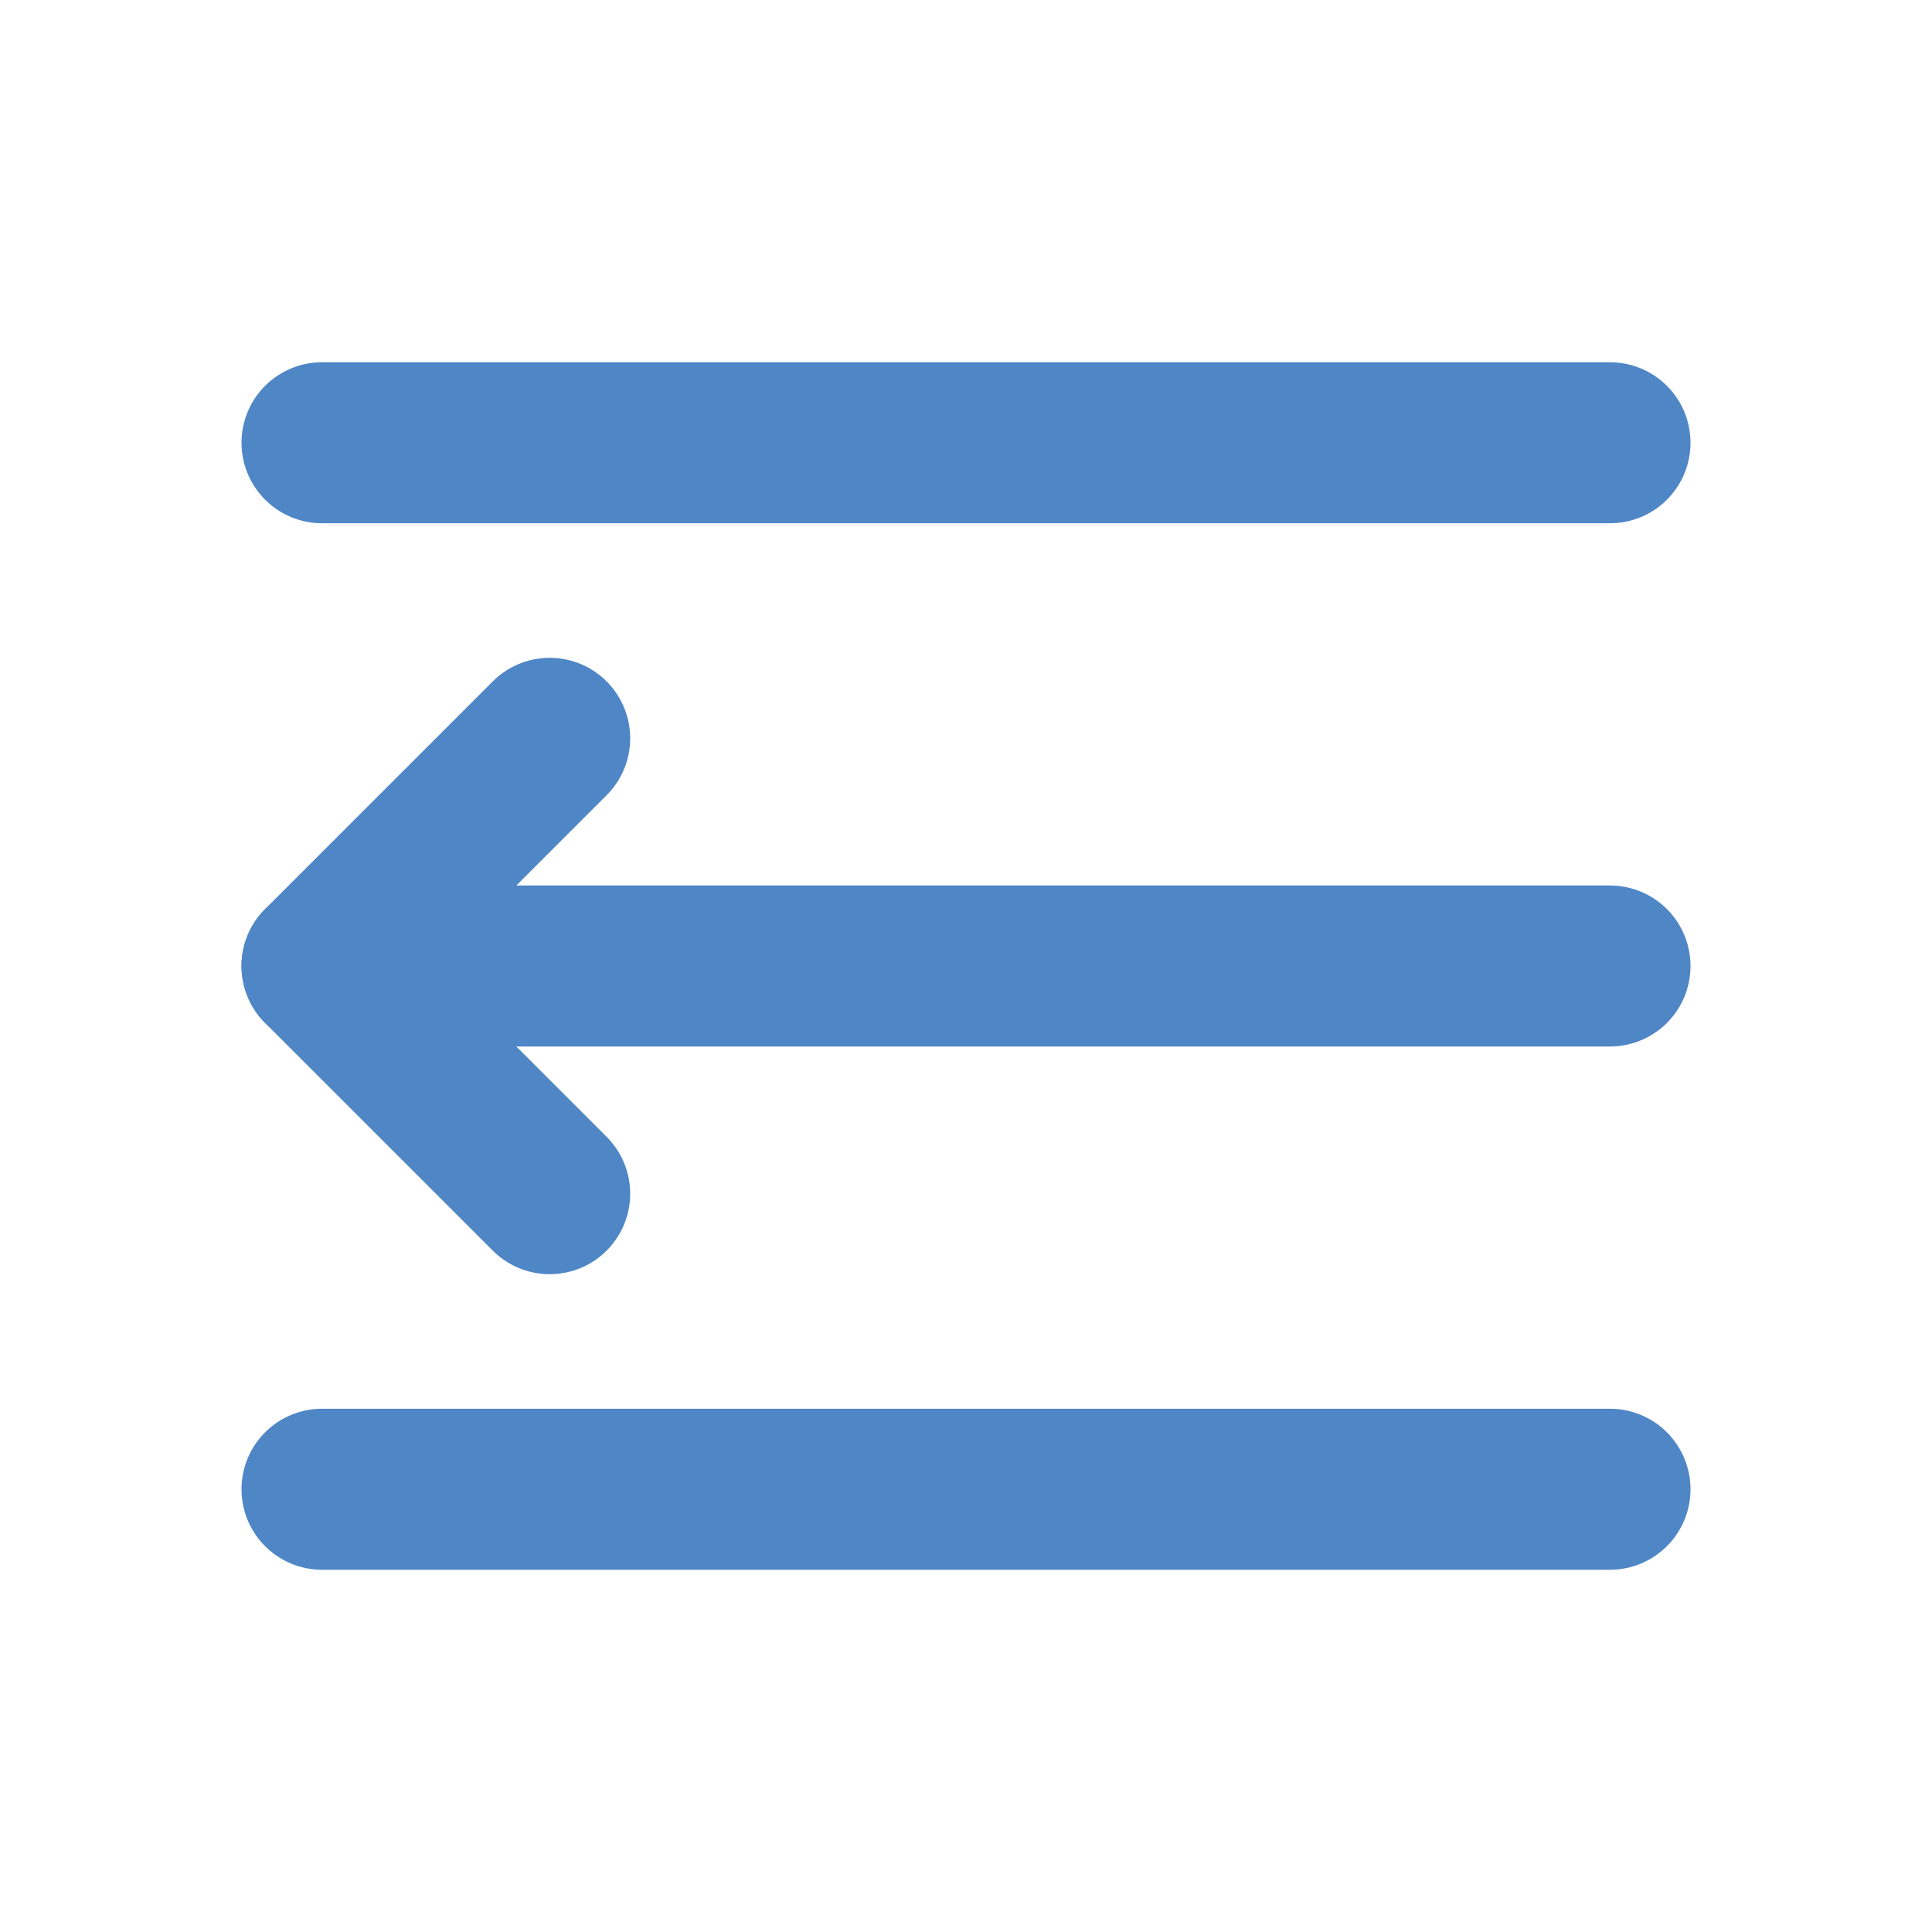
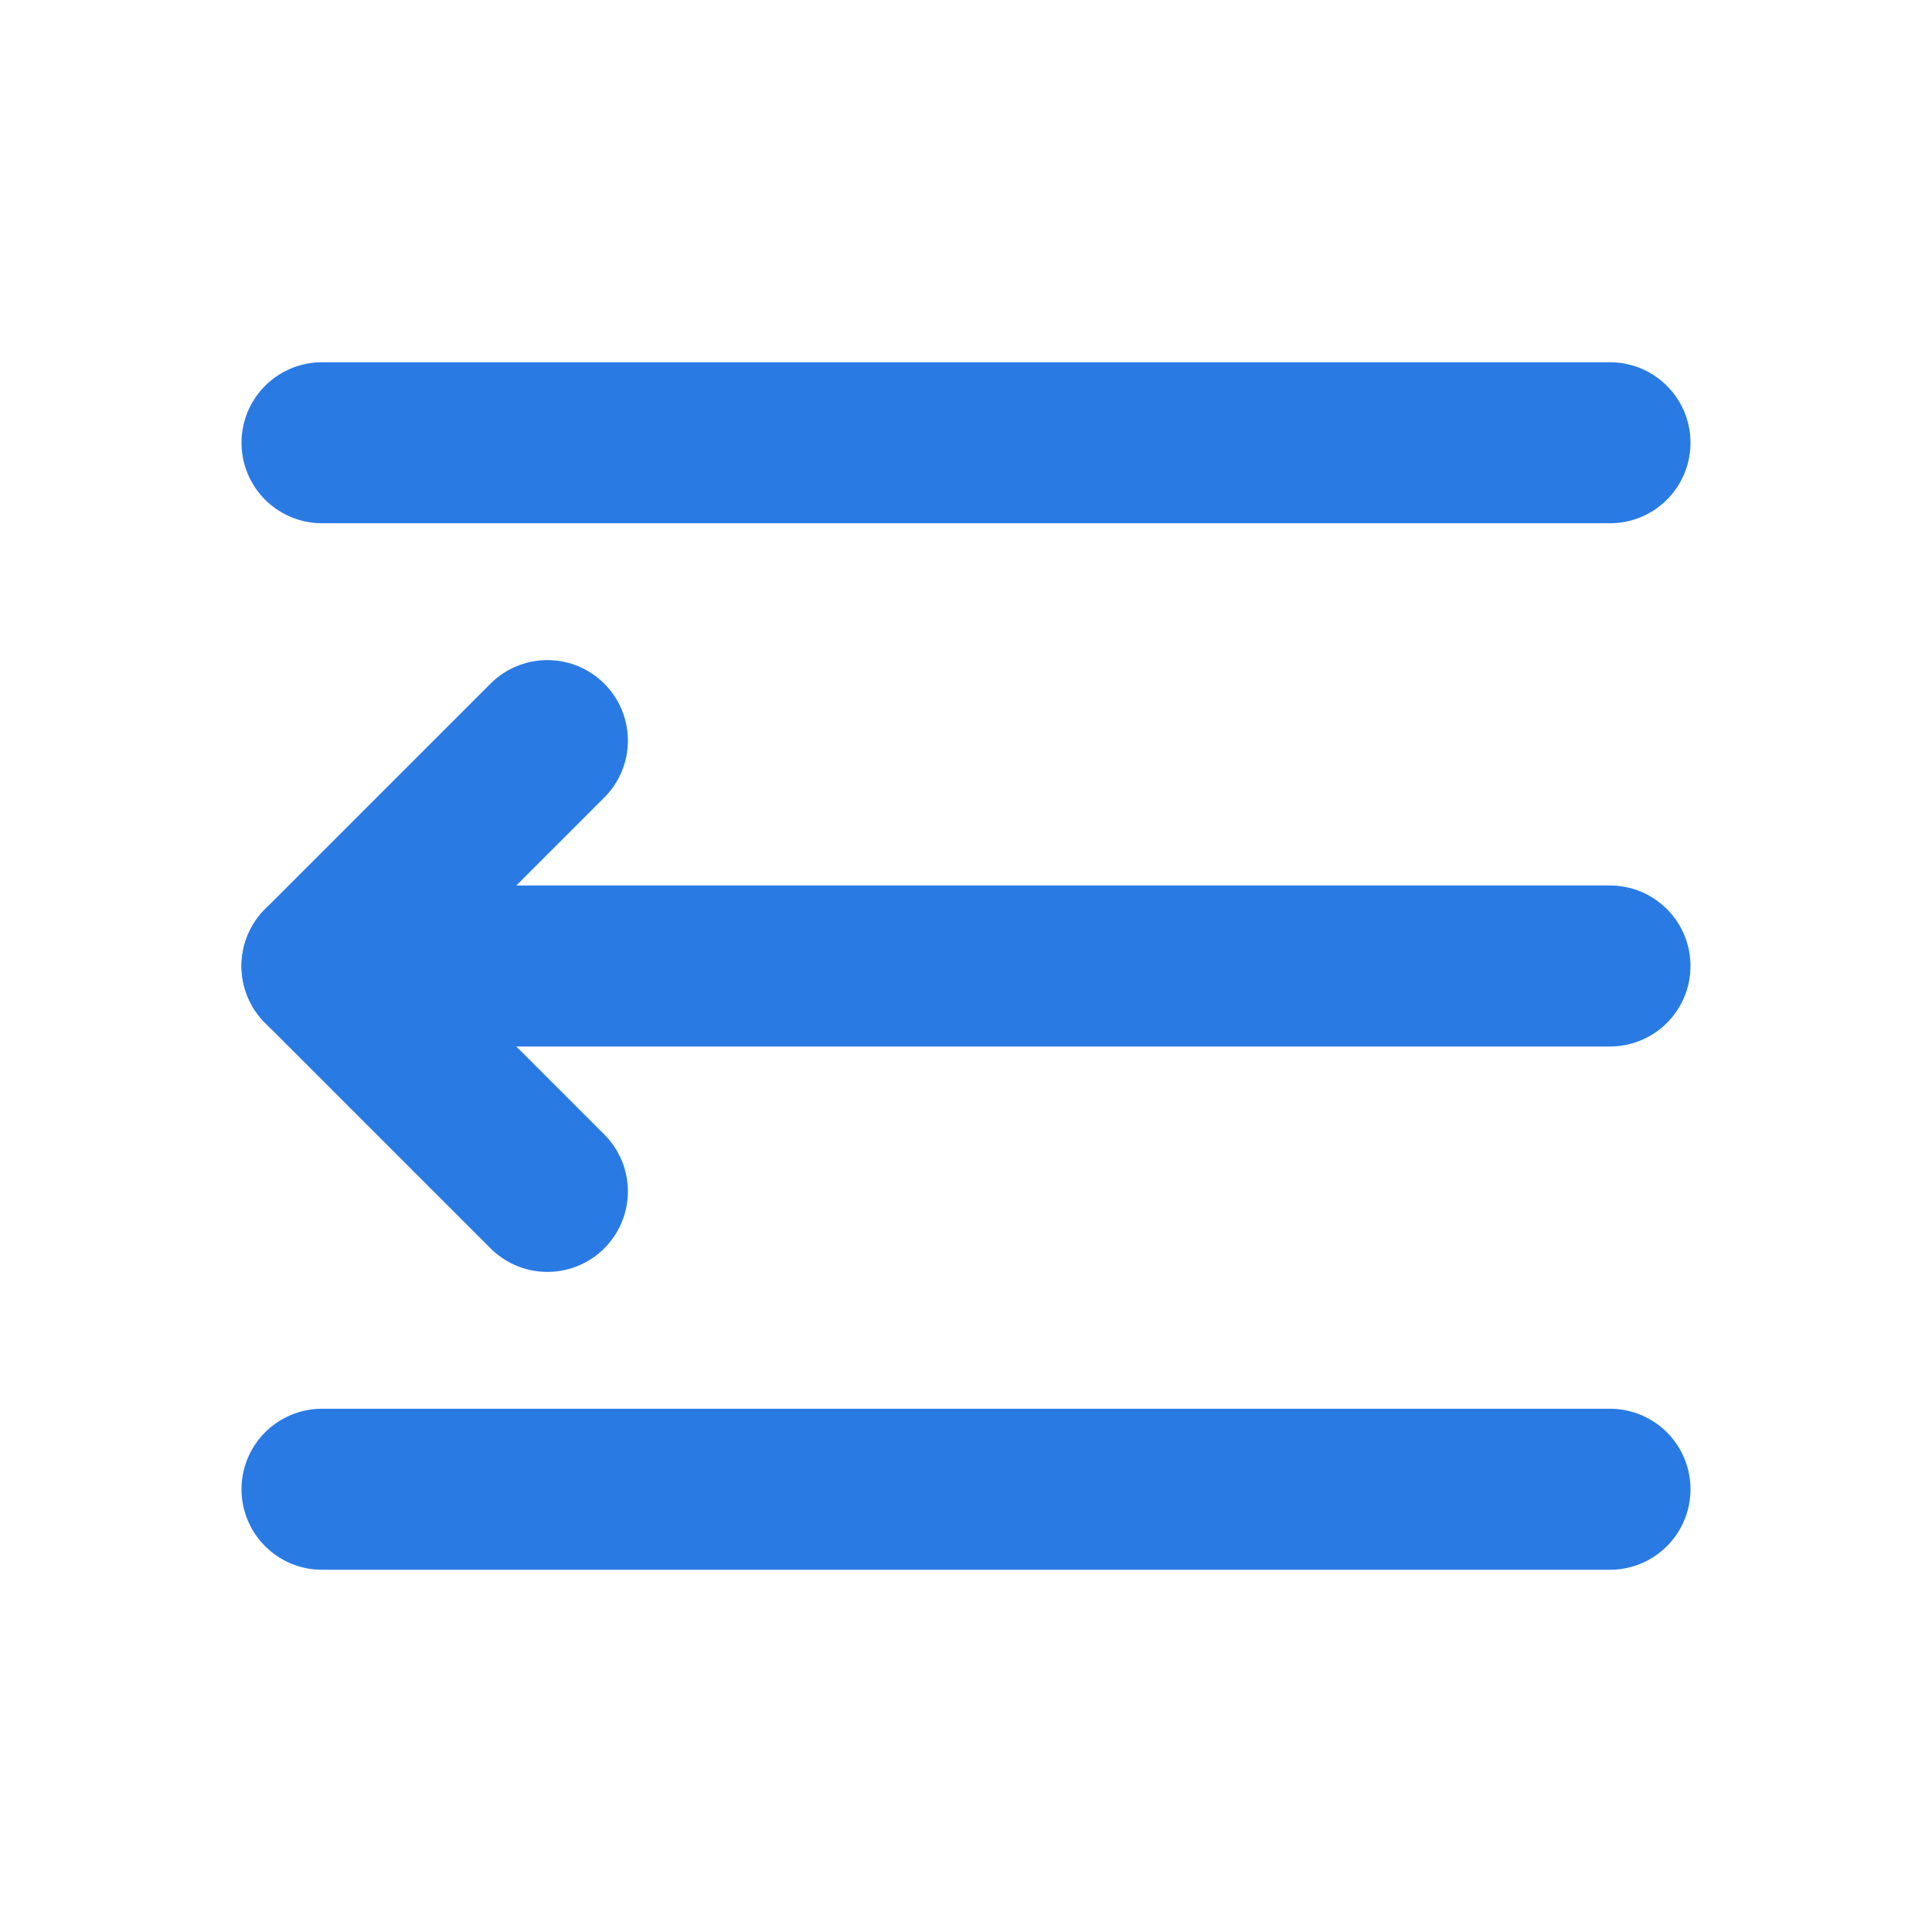
- <svg xmlns="http://www.w3.org/2000/svg" width="24" height="24" viewBox="0 0 48 48" fill="none">
-   <path d="M8 11H40" stroke="#4F86C6" stroke-width="4" stroke-linecap="round" stroke-linejoin="round" />
-   <path d="M8 24H40" stroke="#4F86C6" stroke-width="4" stroke-linecap="round" stroke-linejoin="round" />
-   <path d="M8 37H40" stroke="#4F86C6" stroke-width="4" stroke-linecap="round" stroke-linejoin="round" />
-   <path d="M13.657 29.657L8 24L13.657 18.343" stroke="#4F86C6" stroke-width="4" stroke-linecap="round" stroke-linejoin="round" />
+ <svg xmlns="http://www.w3.org/2000/svg" version="1.1" id="Capa_1" x="0px" y="0px" viewBox="0 0 24 24" style="enable-background:new 0 0 24 24;" xml:space="preserve">
+   <style type="text/css">
+ 	.st0{fill:none;stroke:#2A7AE4;stroke-width:2;stroke-linecap:round;stroke-linejoin:round;stroke-miterlimit:2;}
+ </style>
+   <path class="st0" d="M4,5.5h16" />
+   <path class="st0" d="M4,12h16" />
+   <path class="st0" d="M4,18.5h16" />
+   <path class="st0" d="M6.8,14.8L4,12l2.8-2.8" />
</svg>
